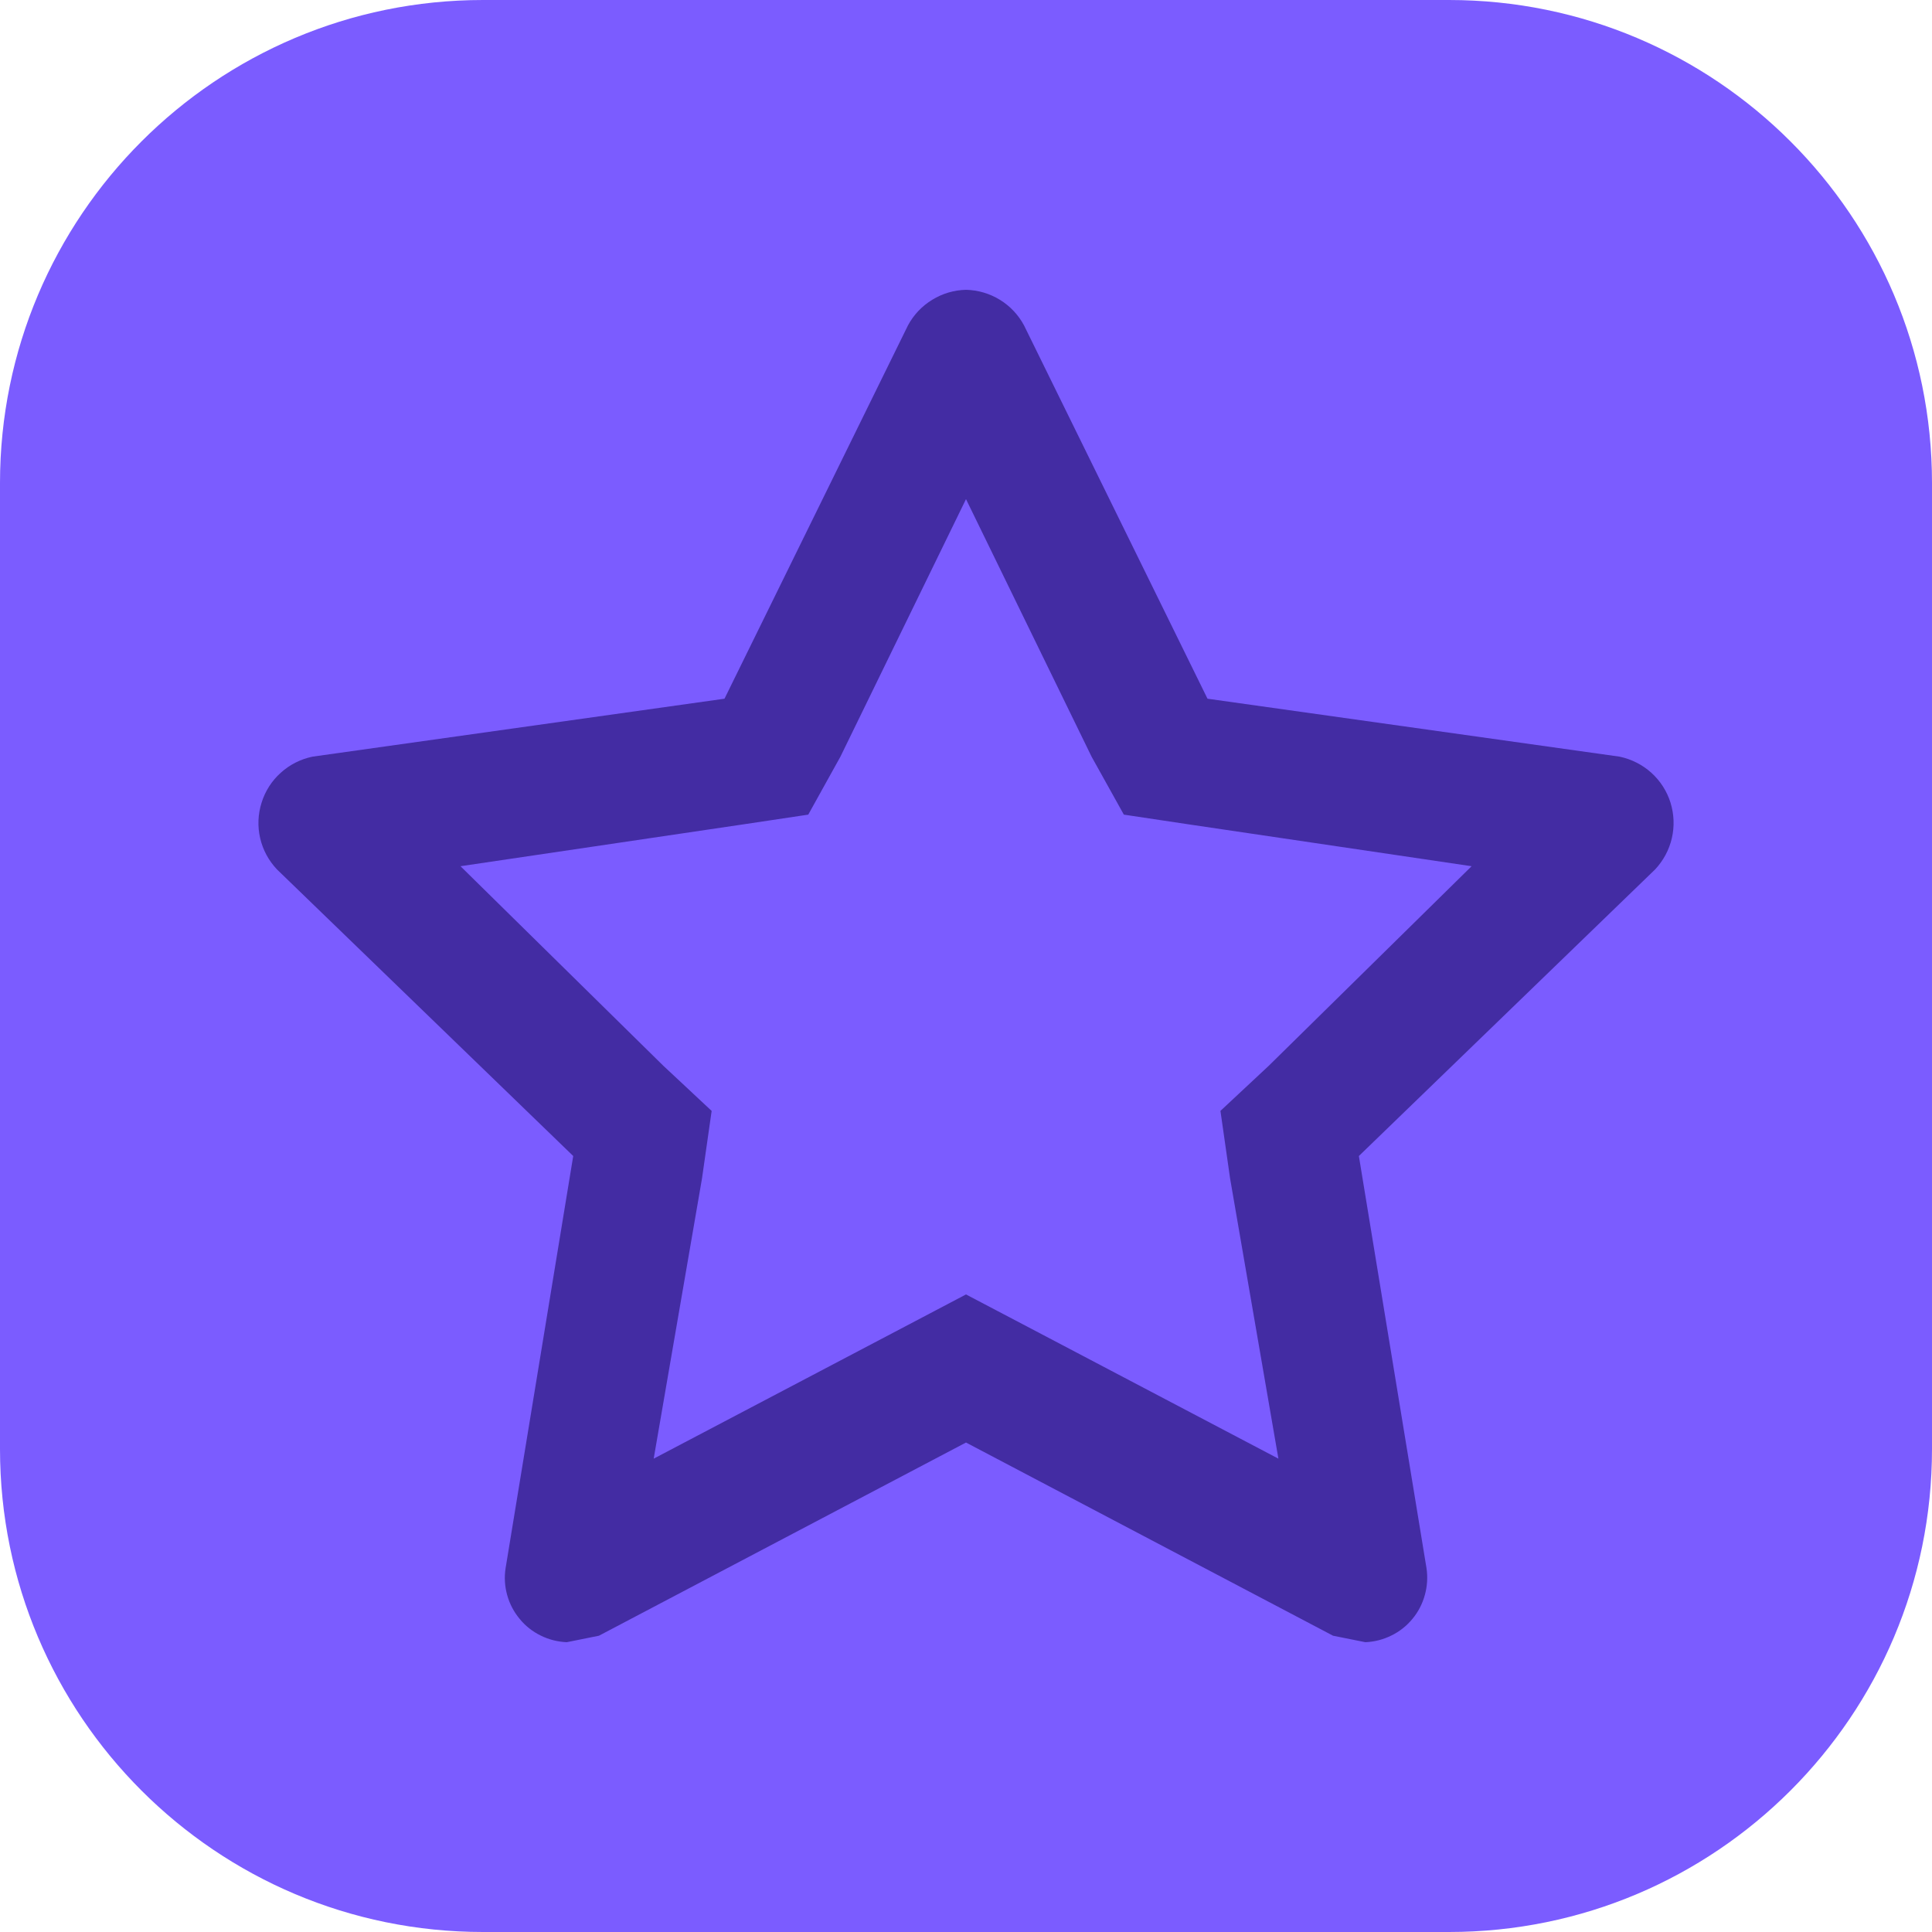
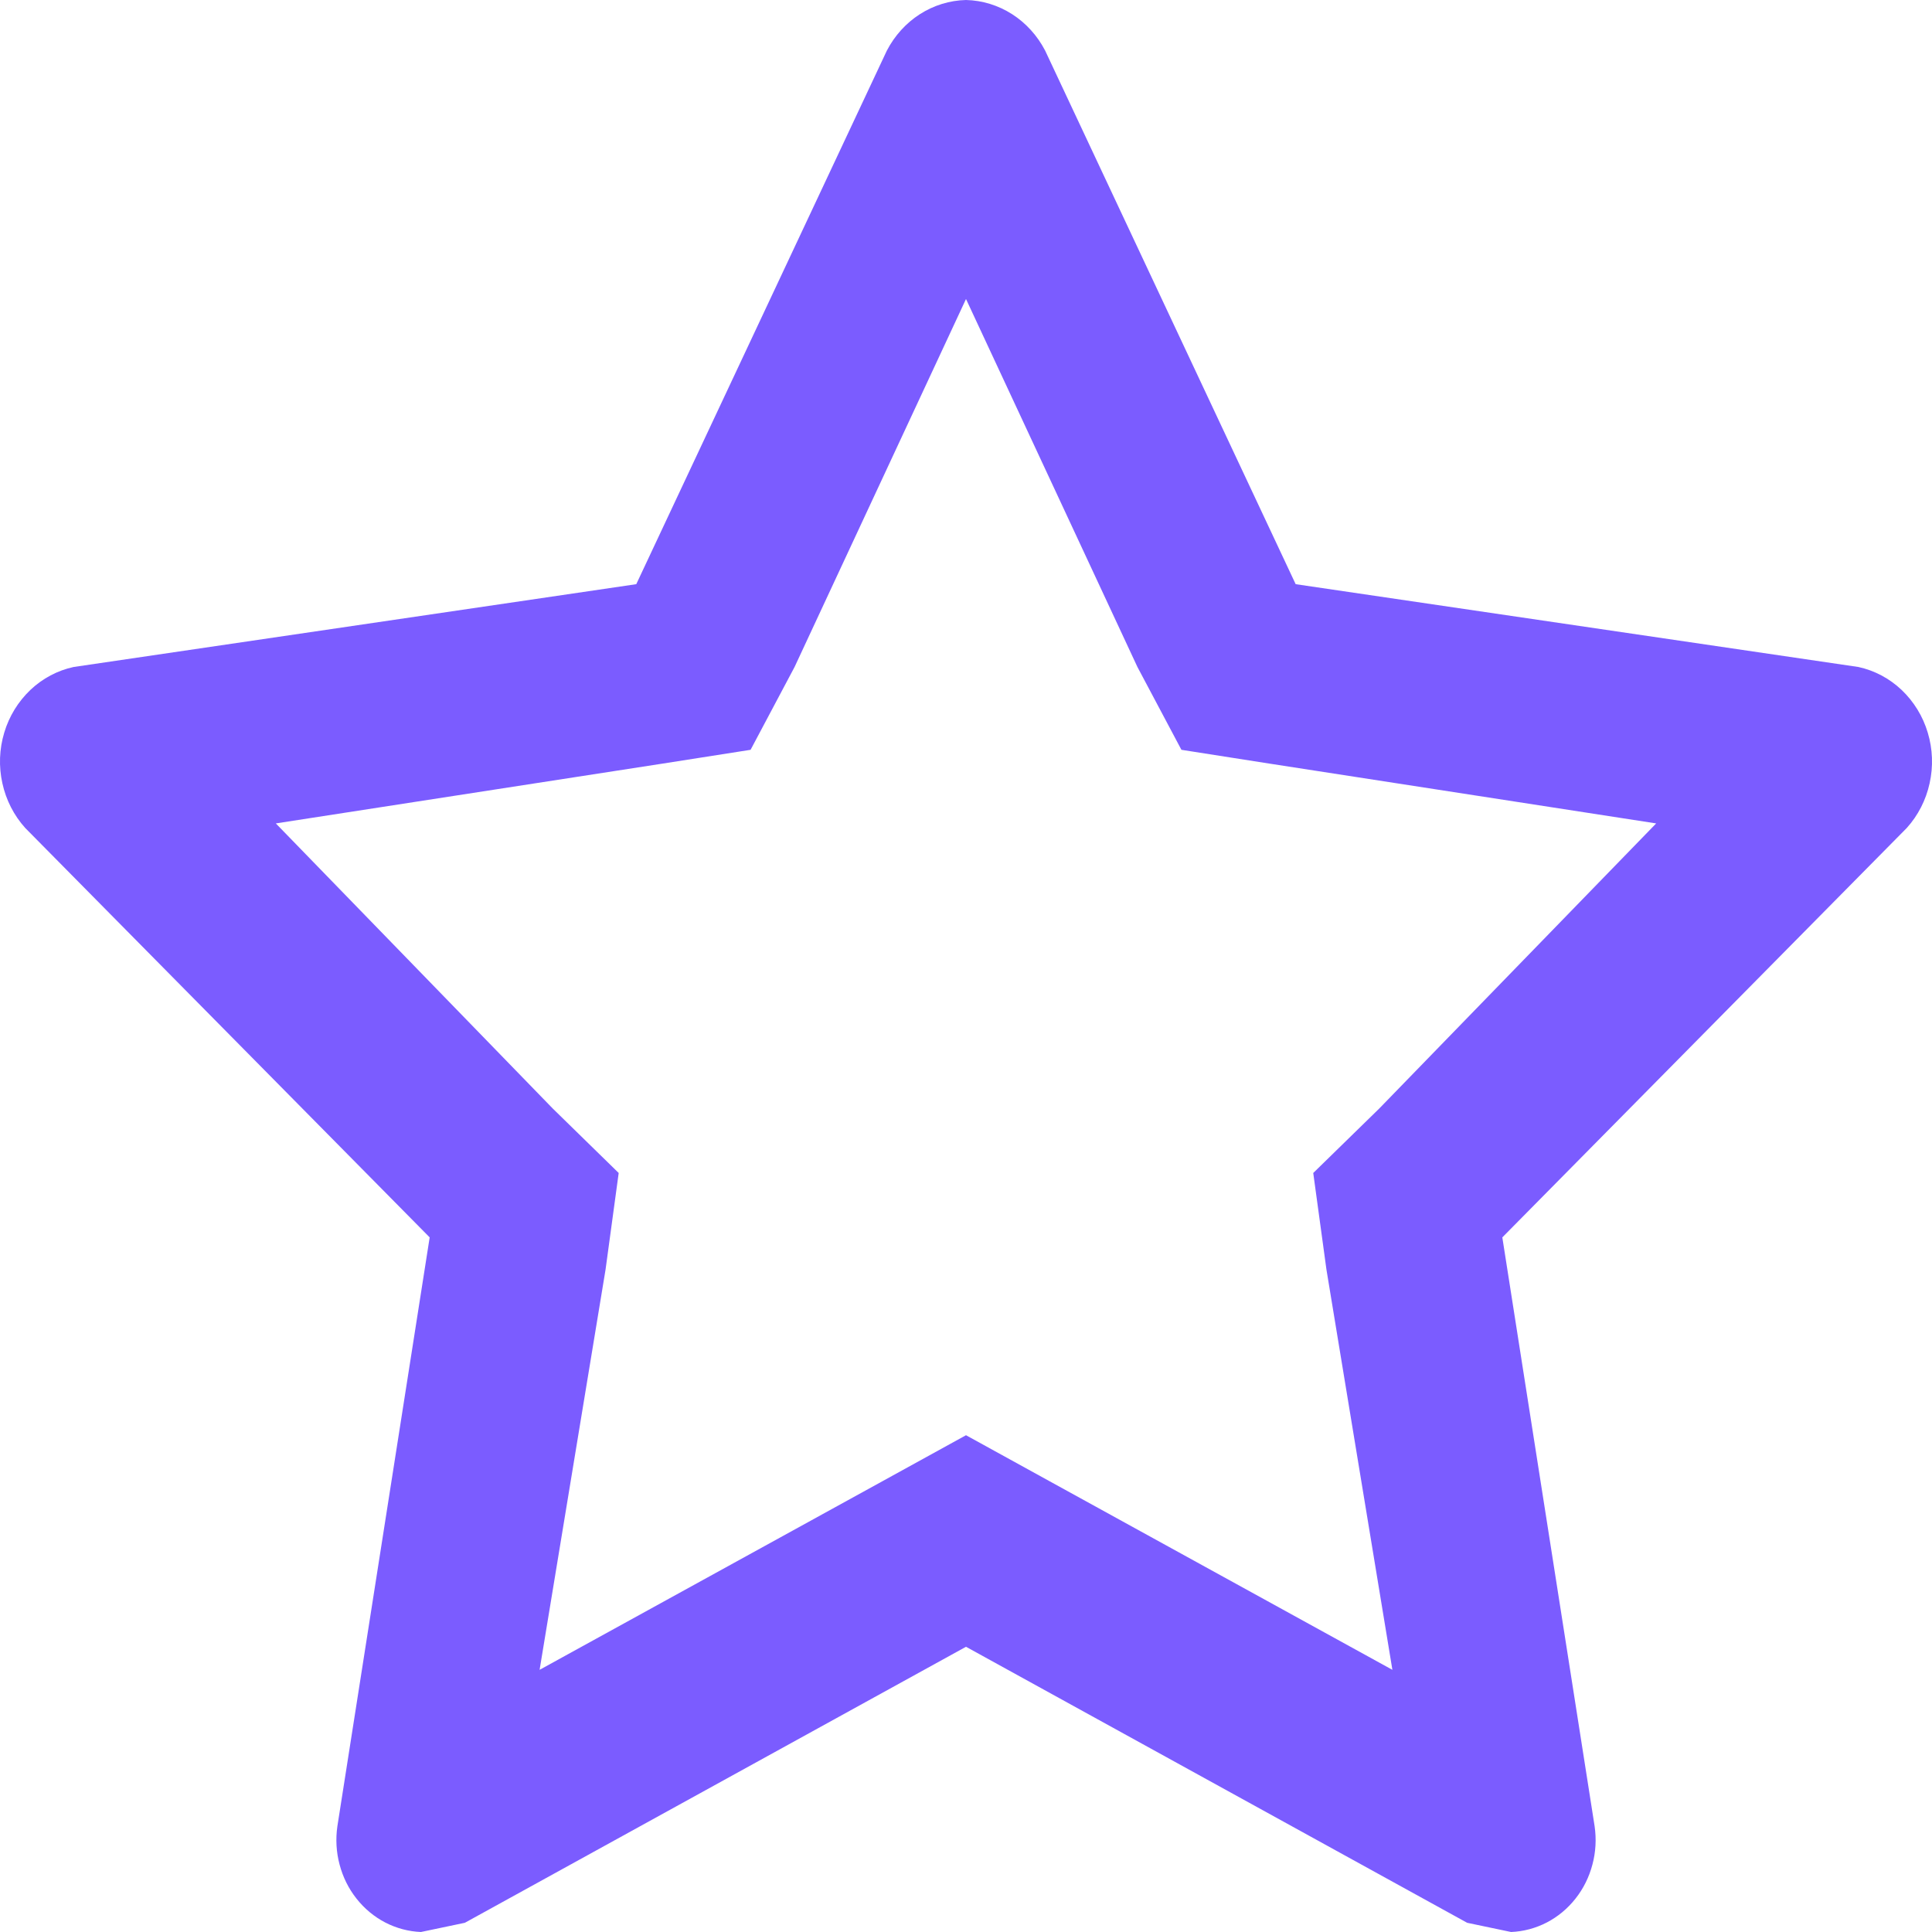
- <svg xmlns="http://www.w3.org/2000/svg" width="20" height="20" viewBox="0 0 20 20" fill="none">
-   <rect width="20" height="20" rx="5" fill="#7B5CFF" />
-   <path d="M10 5.167L11.3 7.833L11.634 8.433L12.3 8.533L15.234 8.967L13.134 11.033L12.634 11.5L12.734 12.2L13.234 15.1L10.634 13.733L10 13.4L9.367 13.733L6.767 15.1L7.267 12.2L7.367 11.5L6.867 11.033L4.767 8.967L7.7 8.533L8.367 8.433L8.7 7.833L10 5.167ZM10 3C9.877 3.003 9.756 3.038 9.651 3.103C9.545 3.167 9.459 3.258 9.4 3.367L7.5 7.233L3.234 7.833C3.111 7.859 2.998 7.916 2.906 8C2.813 8.083 2.745 8.19 2.708 8.309C2.67 8.428 2.665 8.555 2.693 8.676C2.721 8.798 2.781 8.909 2.867 9L5.934 11.967L5.234 16.233C5.219 16.326 5.225 16.421 5.25 16.511C5.275 16.602 5.319 16.686 5.379 16.758C5.438 16.831 5.513 16.89 5.597 16.931C5.681 16.973 5.773 16.996 5.867 17L6.2 16.933L10 14.933L13.8 16.933L14.134 17C14.227 16.996 14.319 16.973 14.403 16.931C14.488 16.89 14.562 16.831 14.622 16.758C14.682 16.686 14.725 16.602 14.75 16.511C14.775 16.421 14.781 16.326 14.767 16.233L14.067 11.967L17.134 9C17.219 8.909 17.279 8.798 17.307 8.676C17.335 8.555 17.33 8.428 17.293 8.309C17.256 8.19 17.187 8.083 17.095 8C17.002 7.916 16.889 7.859 16.767 7.833L12.5 7.233L10.6 3.367C10.541 3.258 10.455 3.167 10.35 3.103C10.244 3.038 10.124 3.003 10 3Z" fill="#432CA3" />
+ <svg xmlns="http://www.w3.org/2000/svg" width="30" height="30" viewBox="0 0 30 30" fill="none">
+   <path d="M15 4.643L17.662 10.357L18.345 11.643L19.71 11.857L25.717 12.786L21.416 17.214L20.392 18.214L20.597 19.714L21.621 25.929L16.297 23L15 22.286L13.703 23L8.379 25.929L9.403 19.714L9.607 18.214L8.584 17.214L4.283 12.786L10.29 11.857L11.655 11.643L12.338 10.357L15 4.643ZM15 0C14.747 0.006 14.5 0.082 14.284 0.22C14.069 0.358 13.892 0.553 13.771 0.786L9.88 9.071L1.143 10.357C0.893 10.411 0.661 10.534 0.472 10.713C0.283 10.893 0.142 11.121 0.066 11.376C-0.011 11.631 -0.021 11.903 0.037 12.163C0.094 12.424 0.217 12.663 0.392 12.857L6.672 19.214L5.239 28.357C5.21 28.556 5.221 28.759 5.273 28.953C5.324 29.147 5.413 29.327 5.536 29.482C5.658 29.637 5.811 29.764 5.983 29.853C6.155 29.942 6.344 29.992 6.536 30L7.218 29.857L15 25.571L22.782 29.857L23.464 30C23.656 29.992 23.845 29.942 24.017 29.853C24.189 29.764 24.342 29.637 24.464 29.482C24.587 29.327 24.676 29.147 24.727 28.953C24.779 28.759 24.79 28.556 24.761 28.357L23.328 19.214L29.608 12.857C29.783 12.663 29.906 12.424 29.963 12.163C30.021 11.903 30.011 11.631 29.934 11.376C29.858 11.121 29.717 10.893 29.528 10.713C29.338 10.534 29.107 10.411 28.857 10.357L20.119 9.071L16.229 0.786C16.108 0.553 15.931 0.358 15.716 0.22C15.5 0.082 15.253 0.006 15 0Z" fill="#7B5CFF" />
</svg>
